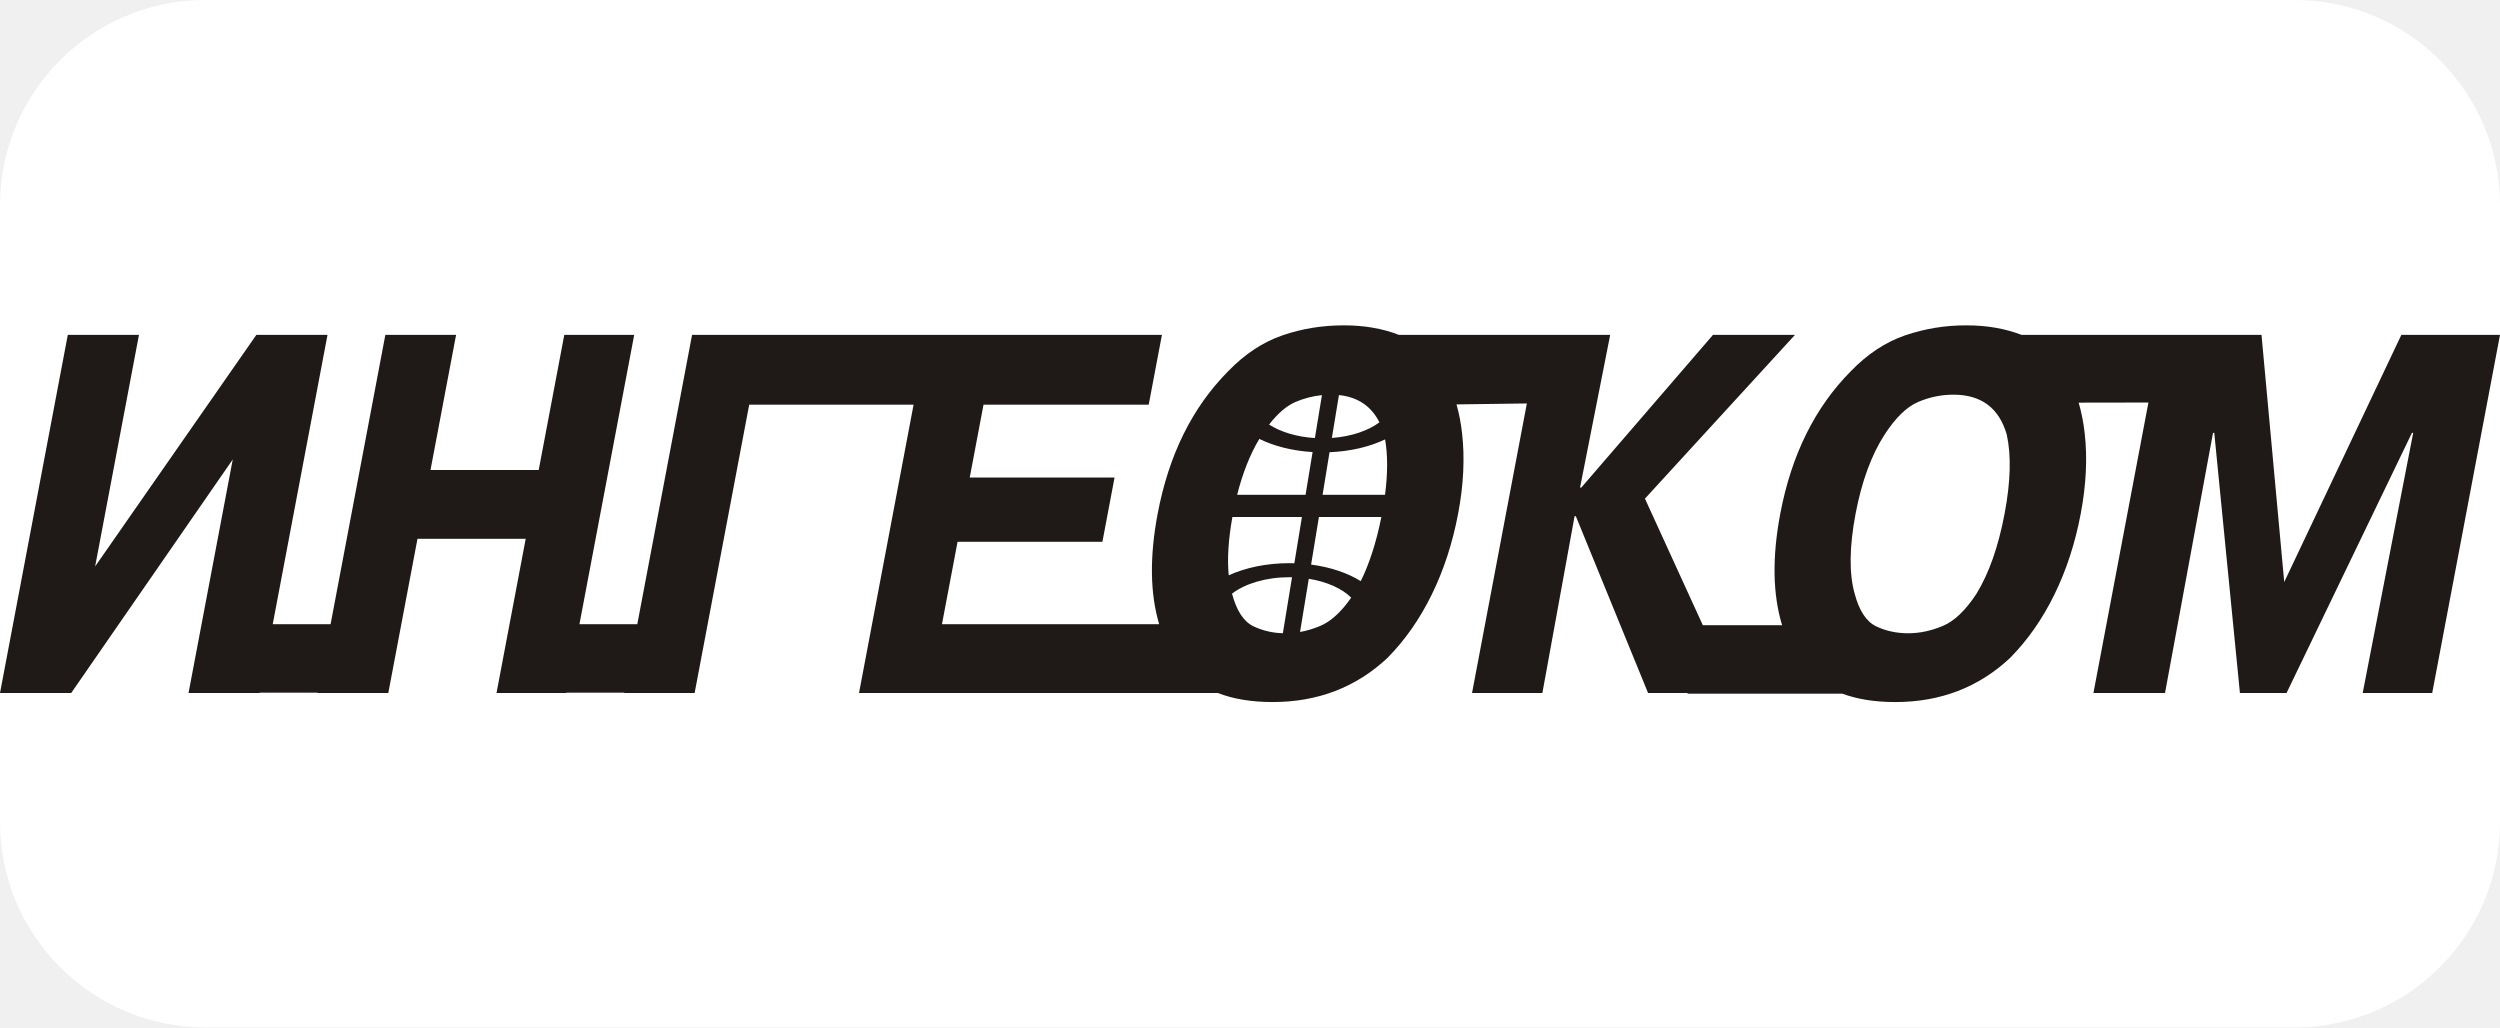
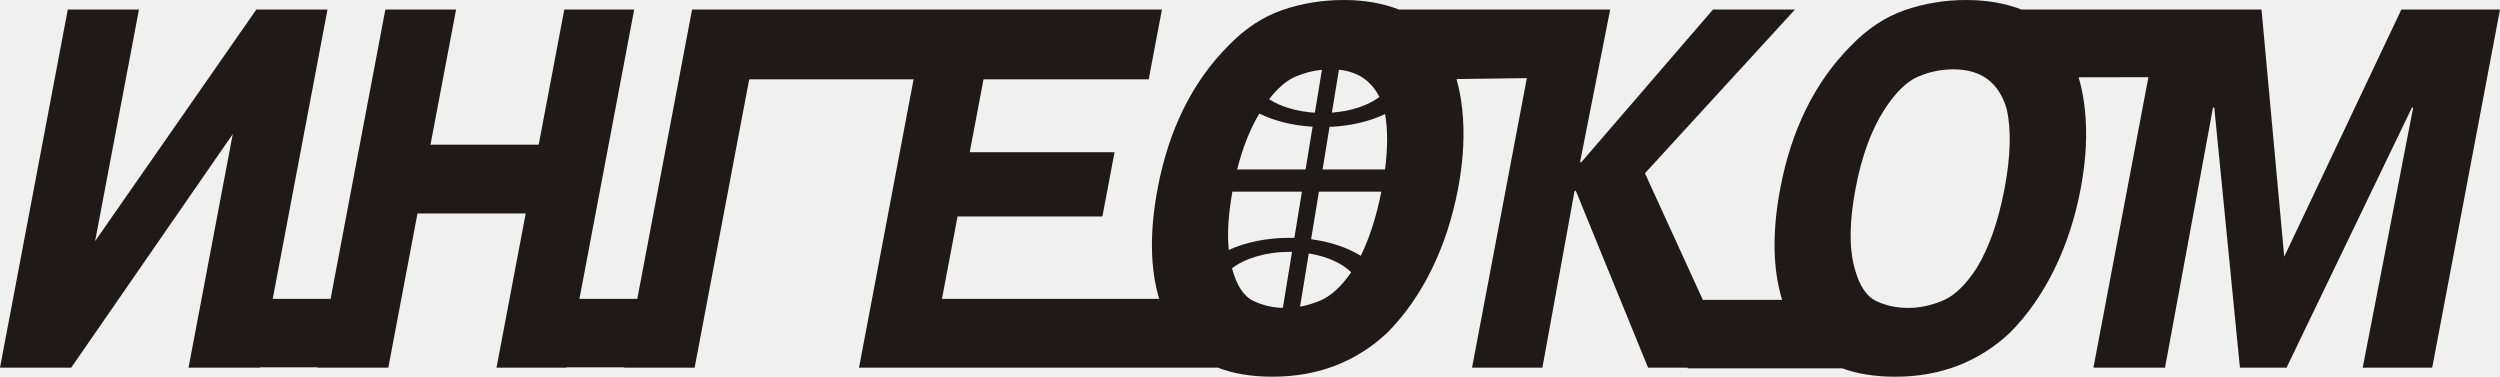
- <svg xmlns="http://www.w3.org/2000/svg" width="292" height="120" fill="none">
-   <rect width="292" height="120" rx="24" fill="#fff" />
-   <path fill-rule="evenodd" clip-rule="evenodd" d="M151.845 73.815c.78-.137 1.561-.374 2.351-.703 1.237-.517 2.45-1.618 3.624-3.307-1.059-1.06-2.835-1.862-4.954-2.204l-1.021 6.214Zm7.091-5.936c1.017-2.06 1.823-4.56 2.405-7.49h-7.292l-.912 5.553c2.274.3 4.289.99 5.799 1.937Zm-8.344-.46c.103 0 .214.003.317.006l-1.071 6.534a8.392 8.392 0 0 1-3.452-.815c-1.129-.549-1.958-1.817-2.485-3.807 1.509-1.16 3.947-1.918 6.691-1.918Zm0-1.64c.198 0 .393.002.588.009l.884-5.4h-8.121c-.473 2.63-.613 4.901-.426 6.808 1.932-.885 4.396-1.418 7.075-1.418Zm1.899-7.99.82-4.988c-2.373-.14-4.52-.698-6.222-1.538-1.081 1.806-1.946 3.982-2.589 6.527h7.991Zm1.088-6.624.823-5.014a10.474 10.474 0 0 0-3.083.797c-1.042.446-2.069 1.328-3.089 2.64 1.338.861 3.225 1.446 5.349 1.577Zm2.808-5.02-.823 5.009c2.262-.165 4.241-.845 5.552-1.823-.946-1.893-2.525-2.958-4.729-3.187Zm-1.097 6.674-.813 4.972h7.295c.323-2.497.326-4.654.006-6.469-1.772.85-4.022 1.4-6.488 1.497Zm67.601 21.146c1.33 0 2.67-.287 4.024-.853 1.353-.562 2.673-1.826 3.95-3.783 1.455-2.382 2.546-5.492 3.271-9.327.71-3.755.79-6.843.247-9.27-.902-3.087-2.981-4.634-6.218-4.634-1.427 0-2.802.285-4.122.849-1.324.565-2.628 1.826-3.902 3.784-1.551 2.384-2.689 5.479-3.409 9.271-.732 3.87-.768 6.98-.112 9.327.53 1.993 1.359 3.263 2.488 3.813 1.128.55 2.389.823 3.783.823Zm-24-.941h9.259c-1.101-3.612-1.174-7.953-.214-13.022 1.305-6.887 4.058-12.438 8.258-16.662 1.932-1.995 4.036-3.38 6.307-4.165a21.843 21.843 0 0 1 7.193-1.173c2.37 0 4.516.373 6.429 1.114h28.021l2.654 28.864 13.679-28.864H292l-7.919 41.83h-8.118l5.898-30.389h-.146l-14.648 30.388h-5.444l-2.997-30.388h-.146l-5.607 30.388h-8.361l6.423-33.93-8.149.014c.326 1.102.563 2.295.707 3.584.329 2.897.173 6.02-.463 9.388-.65 3.439-1.677 6.59-3.077 9.444-1.397 2.854-3.118 5.316-5.167 7.391-3.662 3.442-8.14 5.164-13.42 5.164-2.369 0-4.432-.329-6.191-.98H197.11v-.076h-4.615l-8.437-20.652h-.147l-3.761 20.652h-8.216l6.402-33.82-8.216.11c.295 1.042.515 2.168.652 3.377.327 2.897.174 6.021-.463 9.388-.653 3.439-1.679 6.591-3.079 9.444-1.397 2.855-3.119 5.316-5.165 7.392-3.668 3.442-8.143 5.163-13.423 5.163-2.459 0-4.593-.353-6.396-1.056h-41.912l6.372-33.676H87.507l-6.374 33.676h-8.216l.007-.036h-6.759l-.006.036h-8.166l3.409-18.01h-12.64l-3.408 18.01h-8.26l.004-.036H30.34l-.006.036h-8.313l5.165-27.28L8.314 80.945H0l7.918-41.83h8.312L11.111 66.16 29.94 39.116h8.312L31.854 72.91h6.758l6.396-33.794h8.262l-2.987 15.779h12.638l2.988-15.78h8.166L67.678 72.91h6.758l6.397-33.794h54.88l-1.544 8.153h-19.295l-1.609 8.508h16.915l-1.42 7.507h-16.917l-1.822 9.623h25.369c-1.066-3.592-1.125-7.89-.175-12.906 1.302-6.887 4.055-12.439 8.257-16.663 1.933-1.994 4.036-3.38 6.308-4.165 2.268-.785 4.67-1.173 7.197-1.173 2.366 0 4.512.374 6.422 1.114h24.671l-3.521 17.834h.147l15.381-17.834h9.576L192.13 58.24l6.761 14.785Z" fill="#1F1A17" />
+ <svg xmlns="http://www.w3.org/2000/svg" width="292" height="44" fill="none">
+   <path fill-rule="evenodd" clip-rule="evenodd" d="M151.845 35.815c.78-.137 1.561-.374 2.351-.703 1.237-.517 2.45-1.619 3.624-3.308-1.059-1.059-2.835-1.861-4.954-2.203l-1.021 6.214Zm7.091-5.936c1.017-2.06 1.823-4.56 2.405-7.49h-7.292l-.912 5.553c2.274.3 4.289.99 5.799 1.937Zm-8.344-.46c.103 0 .214.003.317.006l-1.071 6.534a8.392 8.392 0 0 1-3.452-.815c-1.129-.549-1.958-1.817-2.485-3.807 1.509-1.16 3.947-1.918 6.691-1.918Zm0-1.64c.198 0 .393.002.588.009l.884-5.4h-8.121c-.473 2.63-.613 4.901-.426 6.808 1.932-.885 4.396-1.418 7.075-1.418Zm1.899-7.99.82-4.988c-2.373-.14-4.52-.698-6.222-1.538-1.081 1.806-1.946 3.982-2.589 6.527h7.991Zm1.088-6.624.823-5.014a10.475 10.475 0 0 0-3.083.797c-1.042.446-2.069 1.328-3.089 2.64 1.338.861 3.225 1.446 5.349 1.577Zm2.808-5.02-.823 5.009c2.262-.165 4.241-.845 5.552-1.823-.946-1.893-2.525-2.958-4.729-3.187Zm-1.097 6.674-.813 4.972h7.295c.323-2.497.326-4.654.006-6.469-1.772.85-4.022 1.4-6.488 1.497Zm67.601 21.146c1.33 0 2.67-.287 4.024-.853 1.353-.562 2.673-1.826 3.95-3.783 1.455-2.382 2.546-5.492 3.271-9.327.71-3.755.79-6.843.247-9.27-.902-3.087-2.981-4.634-6.218-4.634-1.427 0-2.802.285-4.122.849-1.324.565-2.628 1.826-3.902 3.785-1.551 2.383-2.689 5.478-3.409 9.27-.732 3.87-.768 6.98-.112 9.327.53 1.993 1.359 3.263 2.488 3.813 1.128.55 2.389.823 3.783.823Zm-24-.941h9.259c-1.101-3.612-1.174-7.953-.214-13.022 1.305-6.887 4.058-12.438 8.258-16.662 1.932-1.995 4.036-3.38 6.307-4.165a21.844 21.844 0 0 1 7.193-1.173c2.37 0 4.516.374 6.429 1.114h28.021l2.654 28.864 13.679-28.864H292l-7.919 41.83h-8.118l5.898-30.389h-.146l-14.648 30.388h-5.444l-2.997-30.388h-.146l-5.607 30.388h-8.361l6.423-33.93-8.149.014c.326 1.102.563 2.296.707 3.584.329 2.897.173 6.02-.463 9.388-.65 3.439-1.677 6.59-3.077 9.444-1.397 2.854-3.118 5.316-5.167 7.391-3.662 3.442-8.14 5.164-13.42 5.164-2.369 0-4.432-.329-6.191-.98H197.11v-.076h-4.615l-8.437-20.652h-.147l-3.761 20.652h-8.216l6.402-33.82-8.216.11c.295 1.042.515 2.168.652 3.377.327 2.897.174 6.021-.463 9.388-.653 3.439-1.679 6.591-3.079 9.444-1.397 2.854-3.119 5.316-5.165 7.392-3.668 3.442-8.143 5.163-13.423 5.163-2.459 0-4.593-.353-6.396-1.056h-41.912l6.372-33.676H87.507l-6.374 33.676h-8.216l.007-.036h-6.759l-.006.036h-8.166l3.409-18.01h-12.64l-3.408 18.01h-8.26l.004-.036H30.34l-.006.036h-8.313l5.165-27.28L8.314 42.945H0l7.918-41.83h8.312L11.111 28.16 29.94 1.116h8.312L31.854 34.91h6.758l6.396-33.794h8.262l-2.987 15.779h12.638l2.988-15.78h8.166L67.678 34.91h6.758l6.397-33.794h54.88l-1.544 8.153h-19.295l-1.609 8.508h16.915l-1.42 7.507h-16.917l-1.822 9.623h25.369c-1.066-3.592-1.125-7.89-.175-12.906 1.302-6.887 4.055-12.439 8.257-16.663 1.933-1.994 4.036-3.38 6.308-4.165C152.048.388 154.45 0 156.977 0c2.366 0 4.512.374 6.422 1.114h24.671l-3.521 17.834h.147l15.381-17.834h9.576L192.13 20.238l6.761 14.786Z" fill="#1F1A17" />
</svg>
